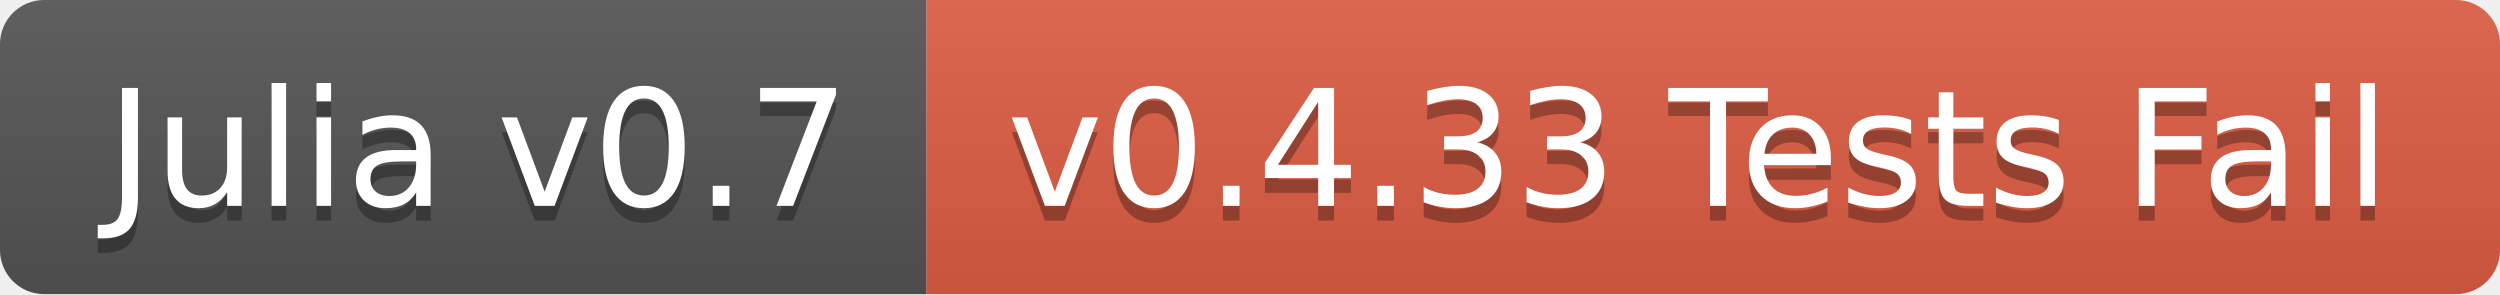
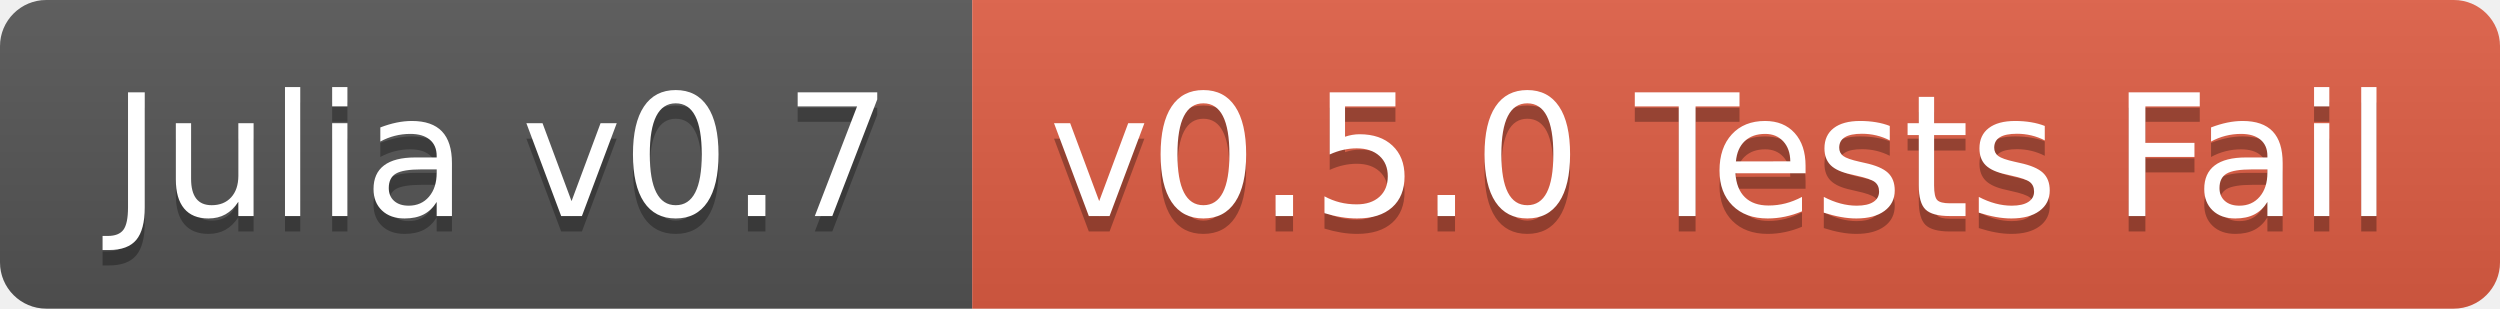
- <svg xmlns="http://www.w3.org/2000/svg" width="170" height="20">
+ <svg xmlns="http://www.w3.org/2000/svg" width="162" height="20">
  <linearGradient id="b" x2="0" y2="100%">
    <stop offset="0" stop-color="#bbb" stop-opacity=".1" />
    <stop offset="1" stop-opacity=".1" />
  </linearGradient>
  <clipPath id="a">
-     <rect width="170" height="20" rx="3" fill="#fff" />
+     <rect width="162" height="20" rx="3" fill="#fff" />
  </clipPath>
  <g clip-path="url(#a)">
    <path fill="#555" d="M0 0h63v20H0z" />
-     <path fill="#e05d44" d="M63 0h107v20H63z" />
-     <path fill="url(#b)" d="M0 0h170v20H0z" />
+     <path fill="#e05d44" d="M63 0h99v20H63z" />
+     <path fill="url(#b)" d="M0 0h162v20H0z" />
  </g>
  <g fill="#fff" text-anchor="middle" font-family="DejaVu Sans,Verdana,Geneva,sans-serif" font-size="110">
    <text x="325" y="150" fill="#010101" fill-opacity=".3" transform="scale(.1)" textLength="530">Julia v0.7</text>
    <text x="325" y="140" transform="scale(.1)" textLength="530">Julia v0.7</text>
-     <text x="1155" y="150" fill="#010101" fill-opacity=".3" transform="scale(.1)" textLength="970">v0.4.33 Tests Fail</text>
-     <text x="1155" y="140" transform="scale(.1)" textLength="970">v0.4.33 Tests Fail</text>
+     <text x="1115" y="150" fill="#010101" fill-opacity=".3" transform="scale(.1)" textLength="890">v0.5.0 Tests Fail</text>
+     <text x="1115" y="140" transform="scale(.1)" textLength="890">v0.5.0 Tests Fail</text>
  </g>
</svg>
